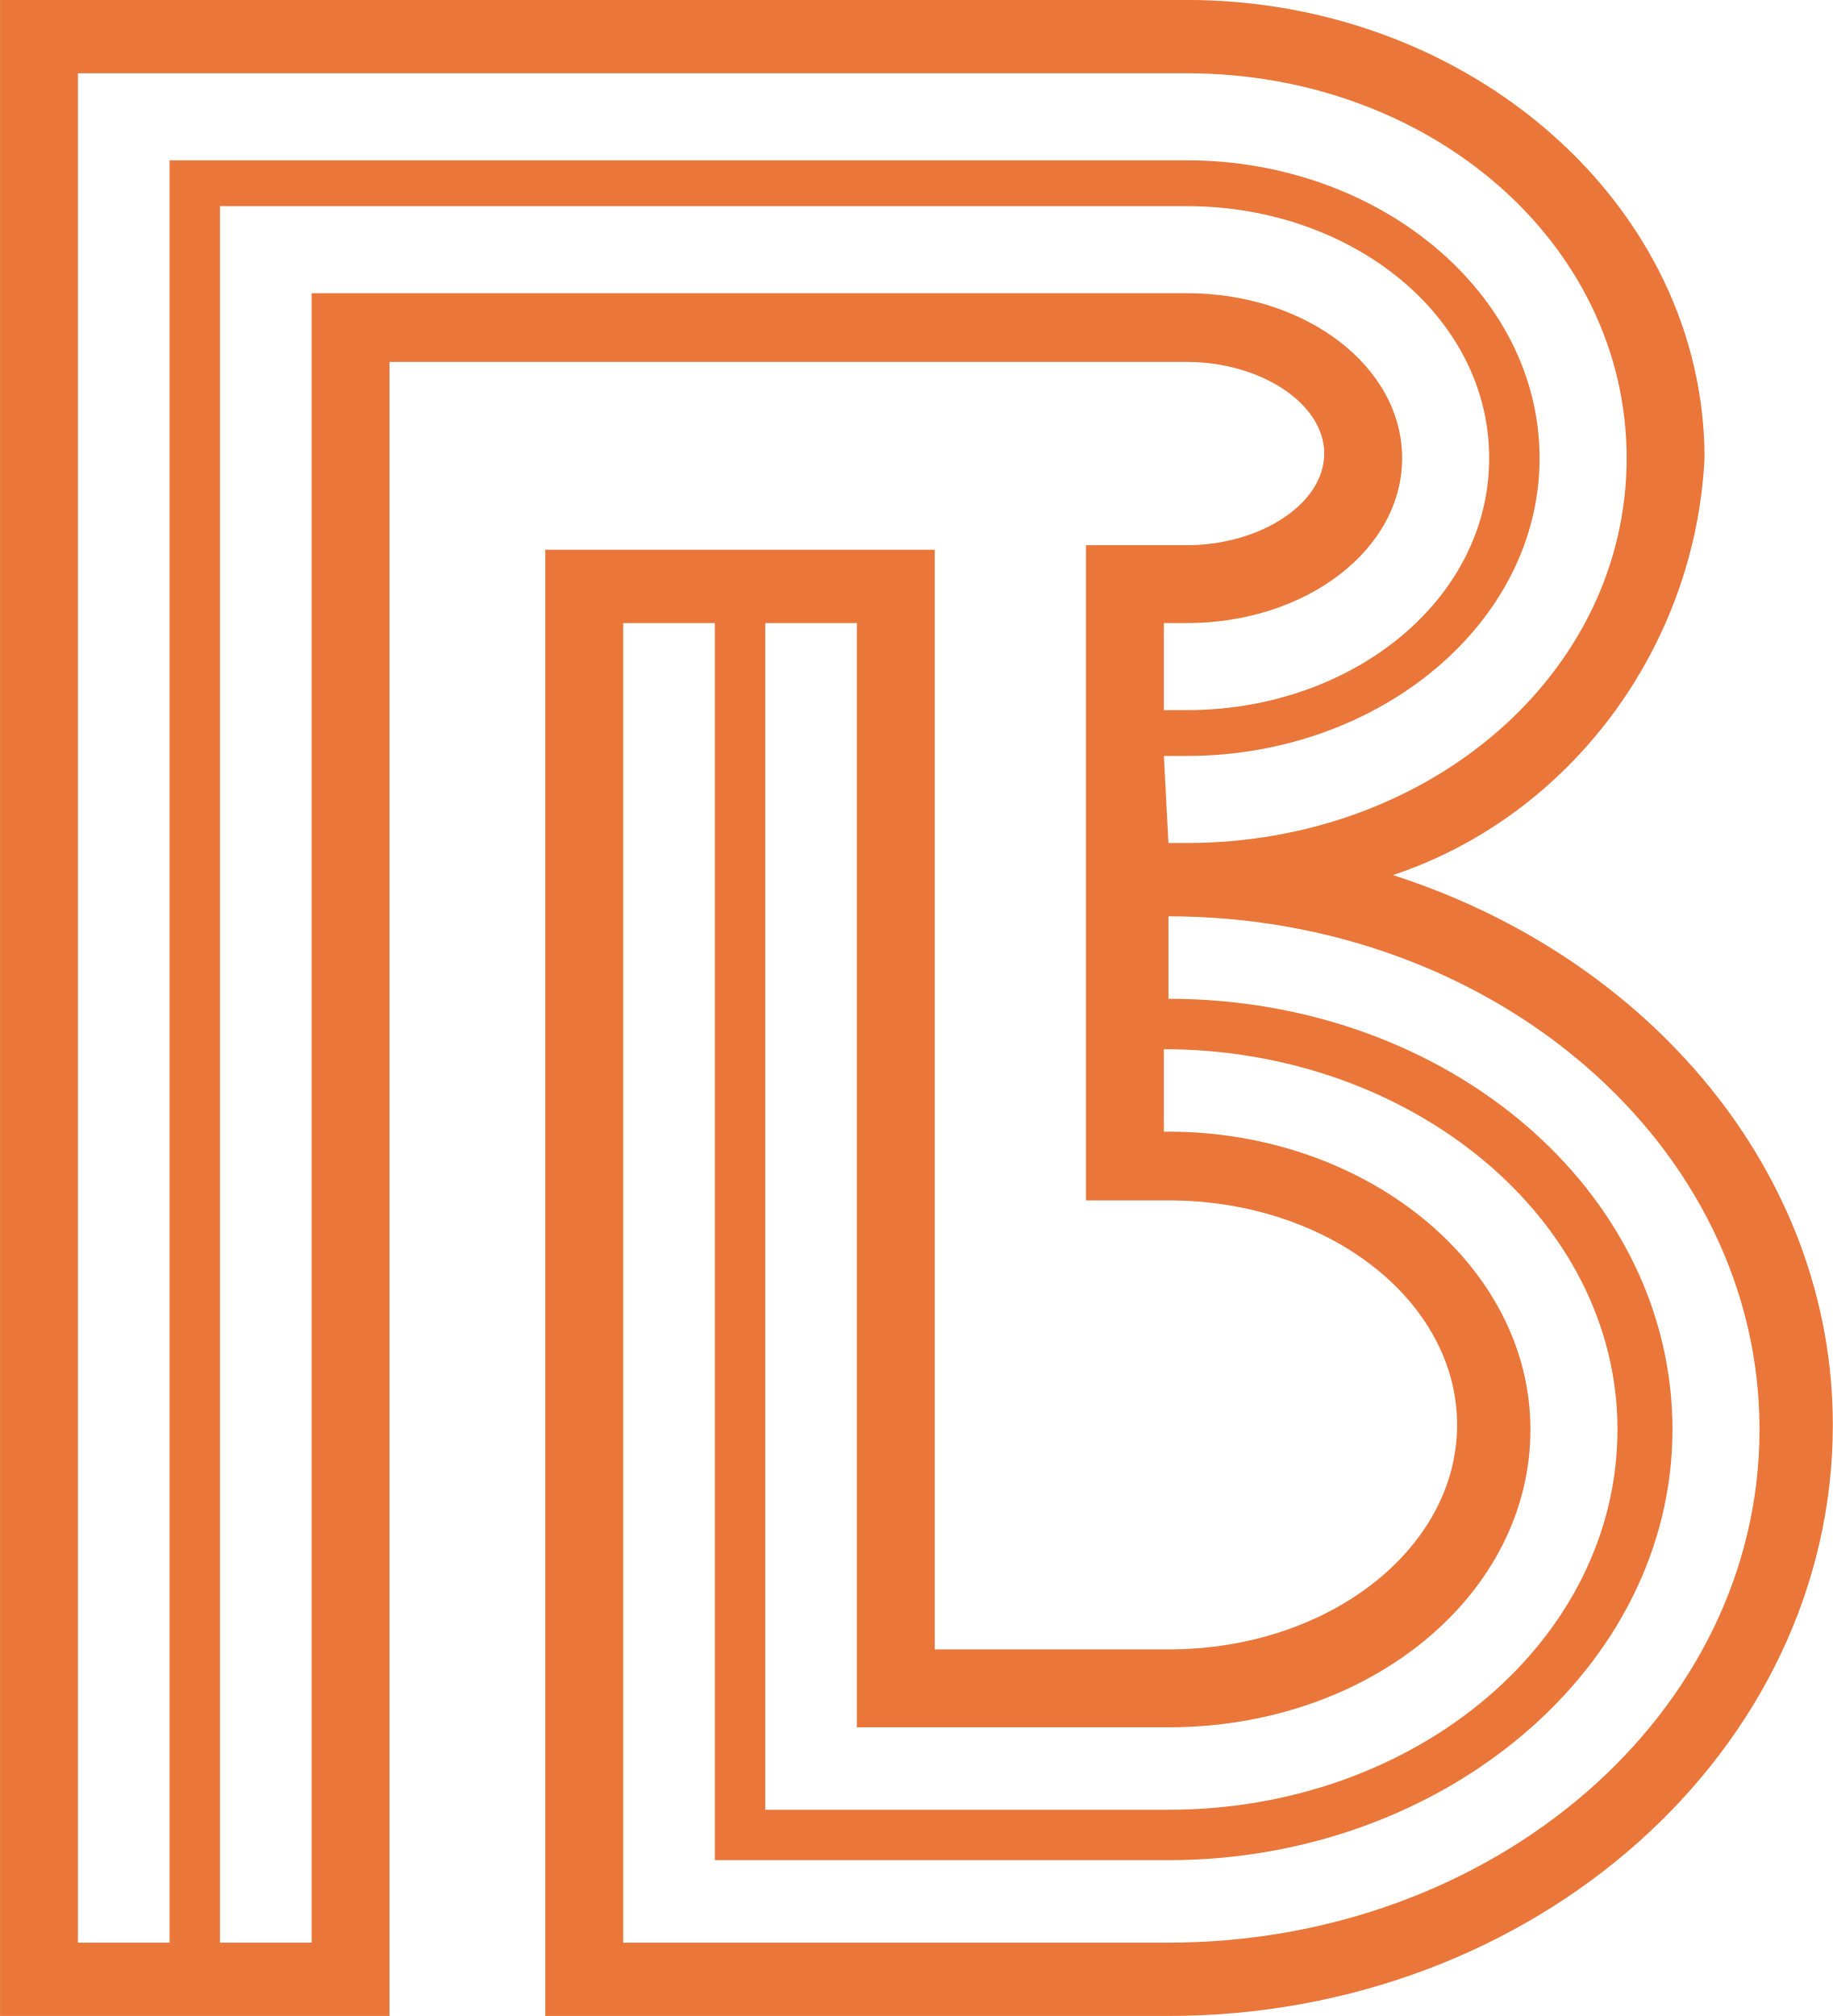
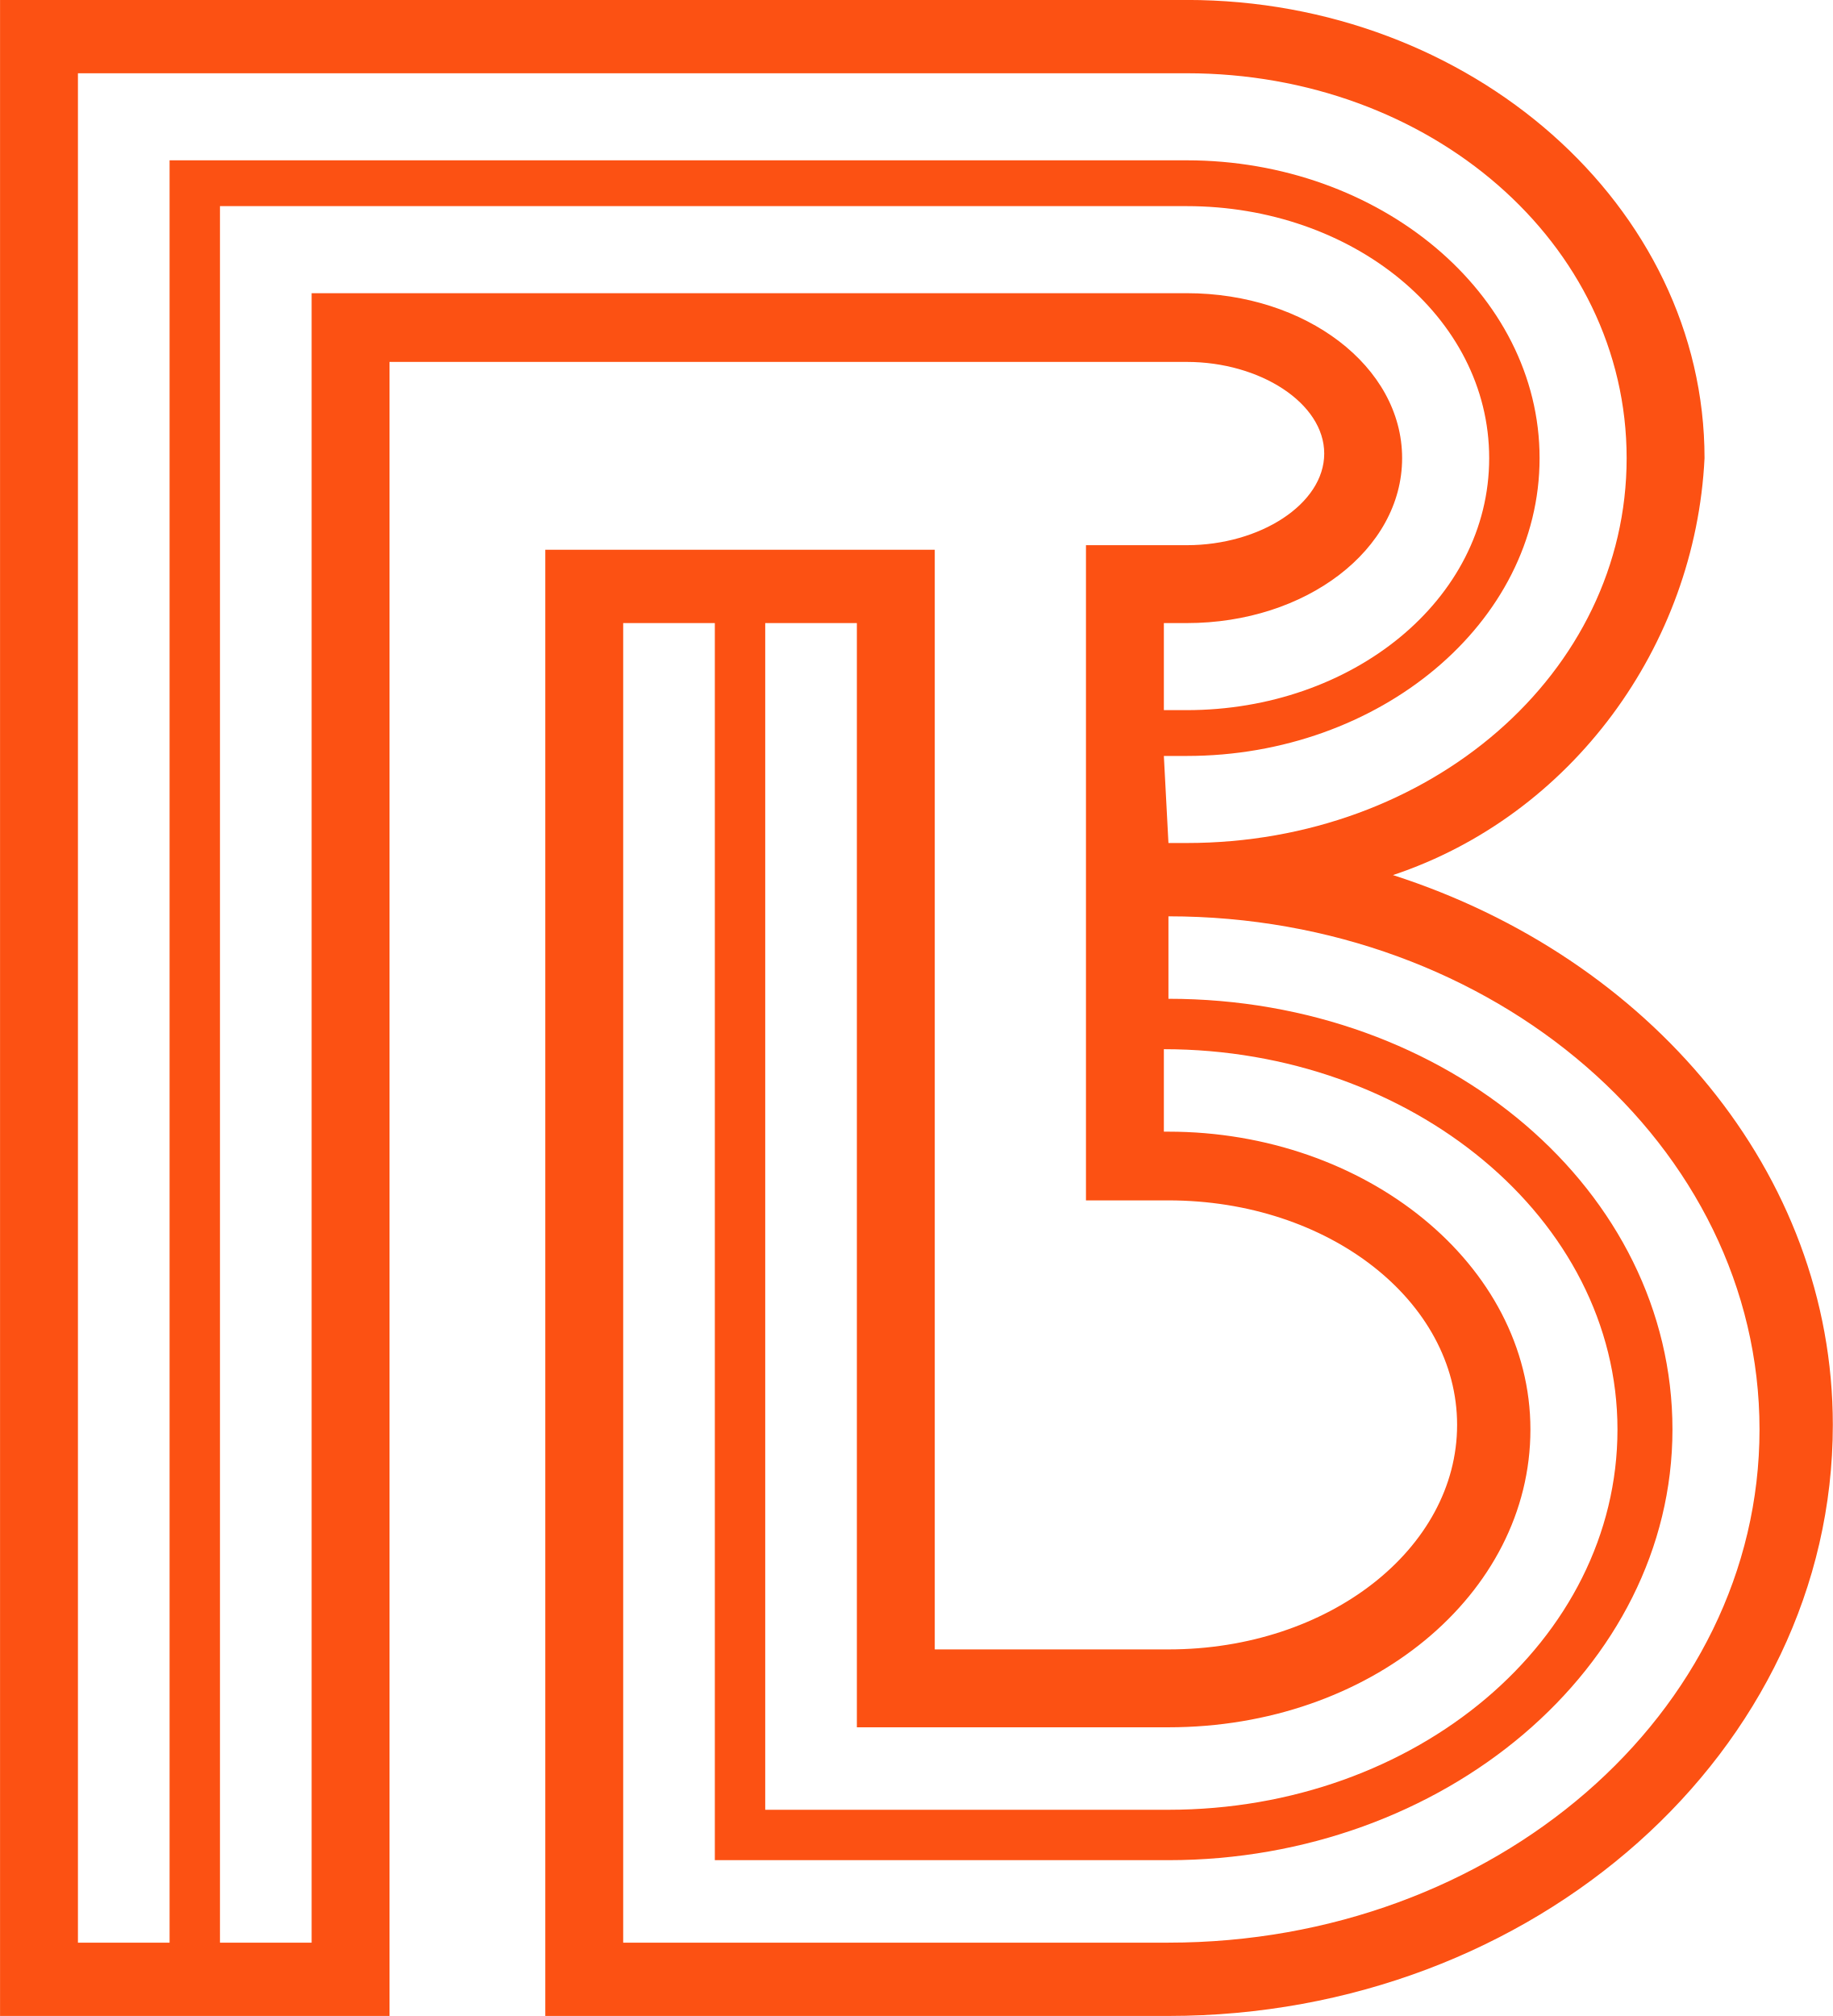
<svg xmlns="http://www.w3.org/2000/svg" version="1.1" id="Layer_1" x="0px" y="0px" viewBox="0 0 40 44" style="enable-background:new 0 0 40 44;" xml:space="preserve">
  <style type="text/css">
- 	.st0{fill:#EA7639;}
+ 	.st0{fill:#FC5113;}
</style>
  <g id="Group_2" transform="translate(0 25.2)">
    <g>
      <g>
        <g id="Group_3" transform="translate(0 -25.2)">
          <g id="Group_2-2" transform="translate(0.001 -0.001)">
            <path id="Path_1" class="st0" d="M30.4,19.1c3.9-1.3,6.6-5,6.8-9.1c0-5.5-5.1-10-11.3-10h-0.6H1.7H0v44h8.5V7.9h16.8h0.6       c1.6,0,3,0.9,3,2s-1.4,2-3,2h-0.5l0,0h-1.7v14.3h1.6h0.2c3.5,0,6.3,2.2,6.3,4.9S29,36,25.5,36h-5.1V12h-8.5v32h13.6       c8,0,14.5-5.8,14.5-12.9C40,25.6,36,20.9,30.4,19.1 M25.4,13.6h0.5c2.6,0,4.7-1.6,4.7-3.6s-2.1-3.6-4.7-3.6h-0.6H6.8v36h-2V4.5       h20.5h0.6c3.6,0,6.6,2.4,6.6,5.5s-3,5.5-6.6,5.5h-0.5V13.6z M25.4,16.5h0.5c4.2,0,7.7-2.9,7.7-6.5s-3.5-6.5-7.7-6.5h-0.6H4.8       l0,0H3.7v38.9h-2V1.6h23.6h0.6l0,0c5.3,0,9.6,3.7,9.6,8.4s-4.3,8.4-9.6,8.4l0,0h-0.4L25.4,16.5z M16.7,39.5V13.6h2v24.1h6.8       l0,0l0,0c4.4,0,7.9-2.9,7.9-6.5s-3.6-6.5-7.9-6.5h-0.1v-1.8l0,0c5.4,0,9.9,3.7,9.9,8.3s-4.4,8.3-9.8,8.3H16.7L16.7,39.5z        M25.5,42.4H13.6V13.6h2v27h9.9c6,0,11-4.2,11-9.4s-4.9-9.4-11-9.4l0,0V20l0,0c7.1,0,12.9,5,12.9,11.2S32.6,42.4,25.5,42.4" />
          </g>
        </g>
      </g>
    </g>
  </g>
</svg>
